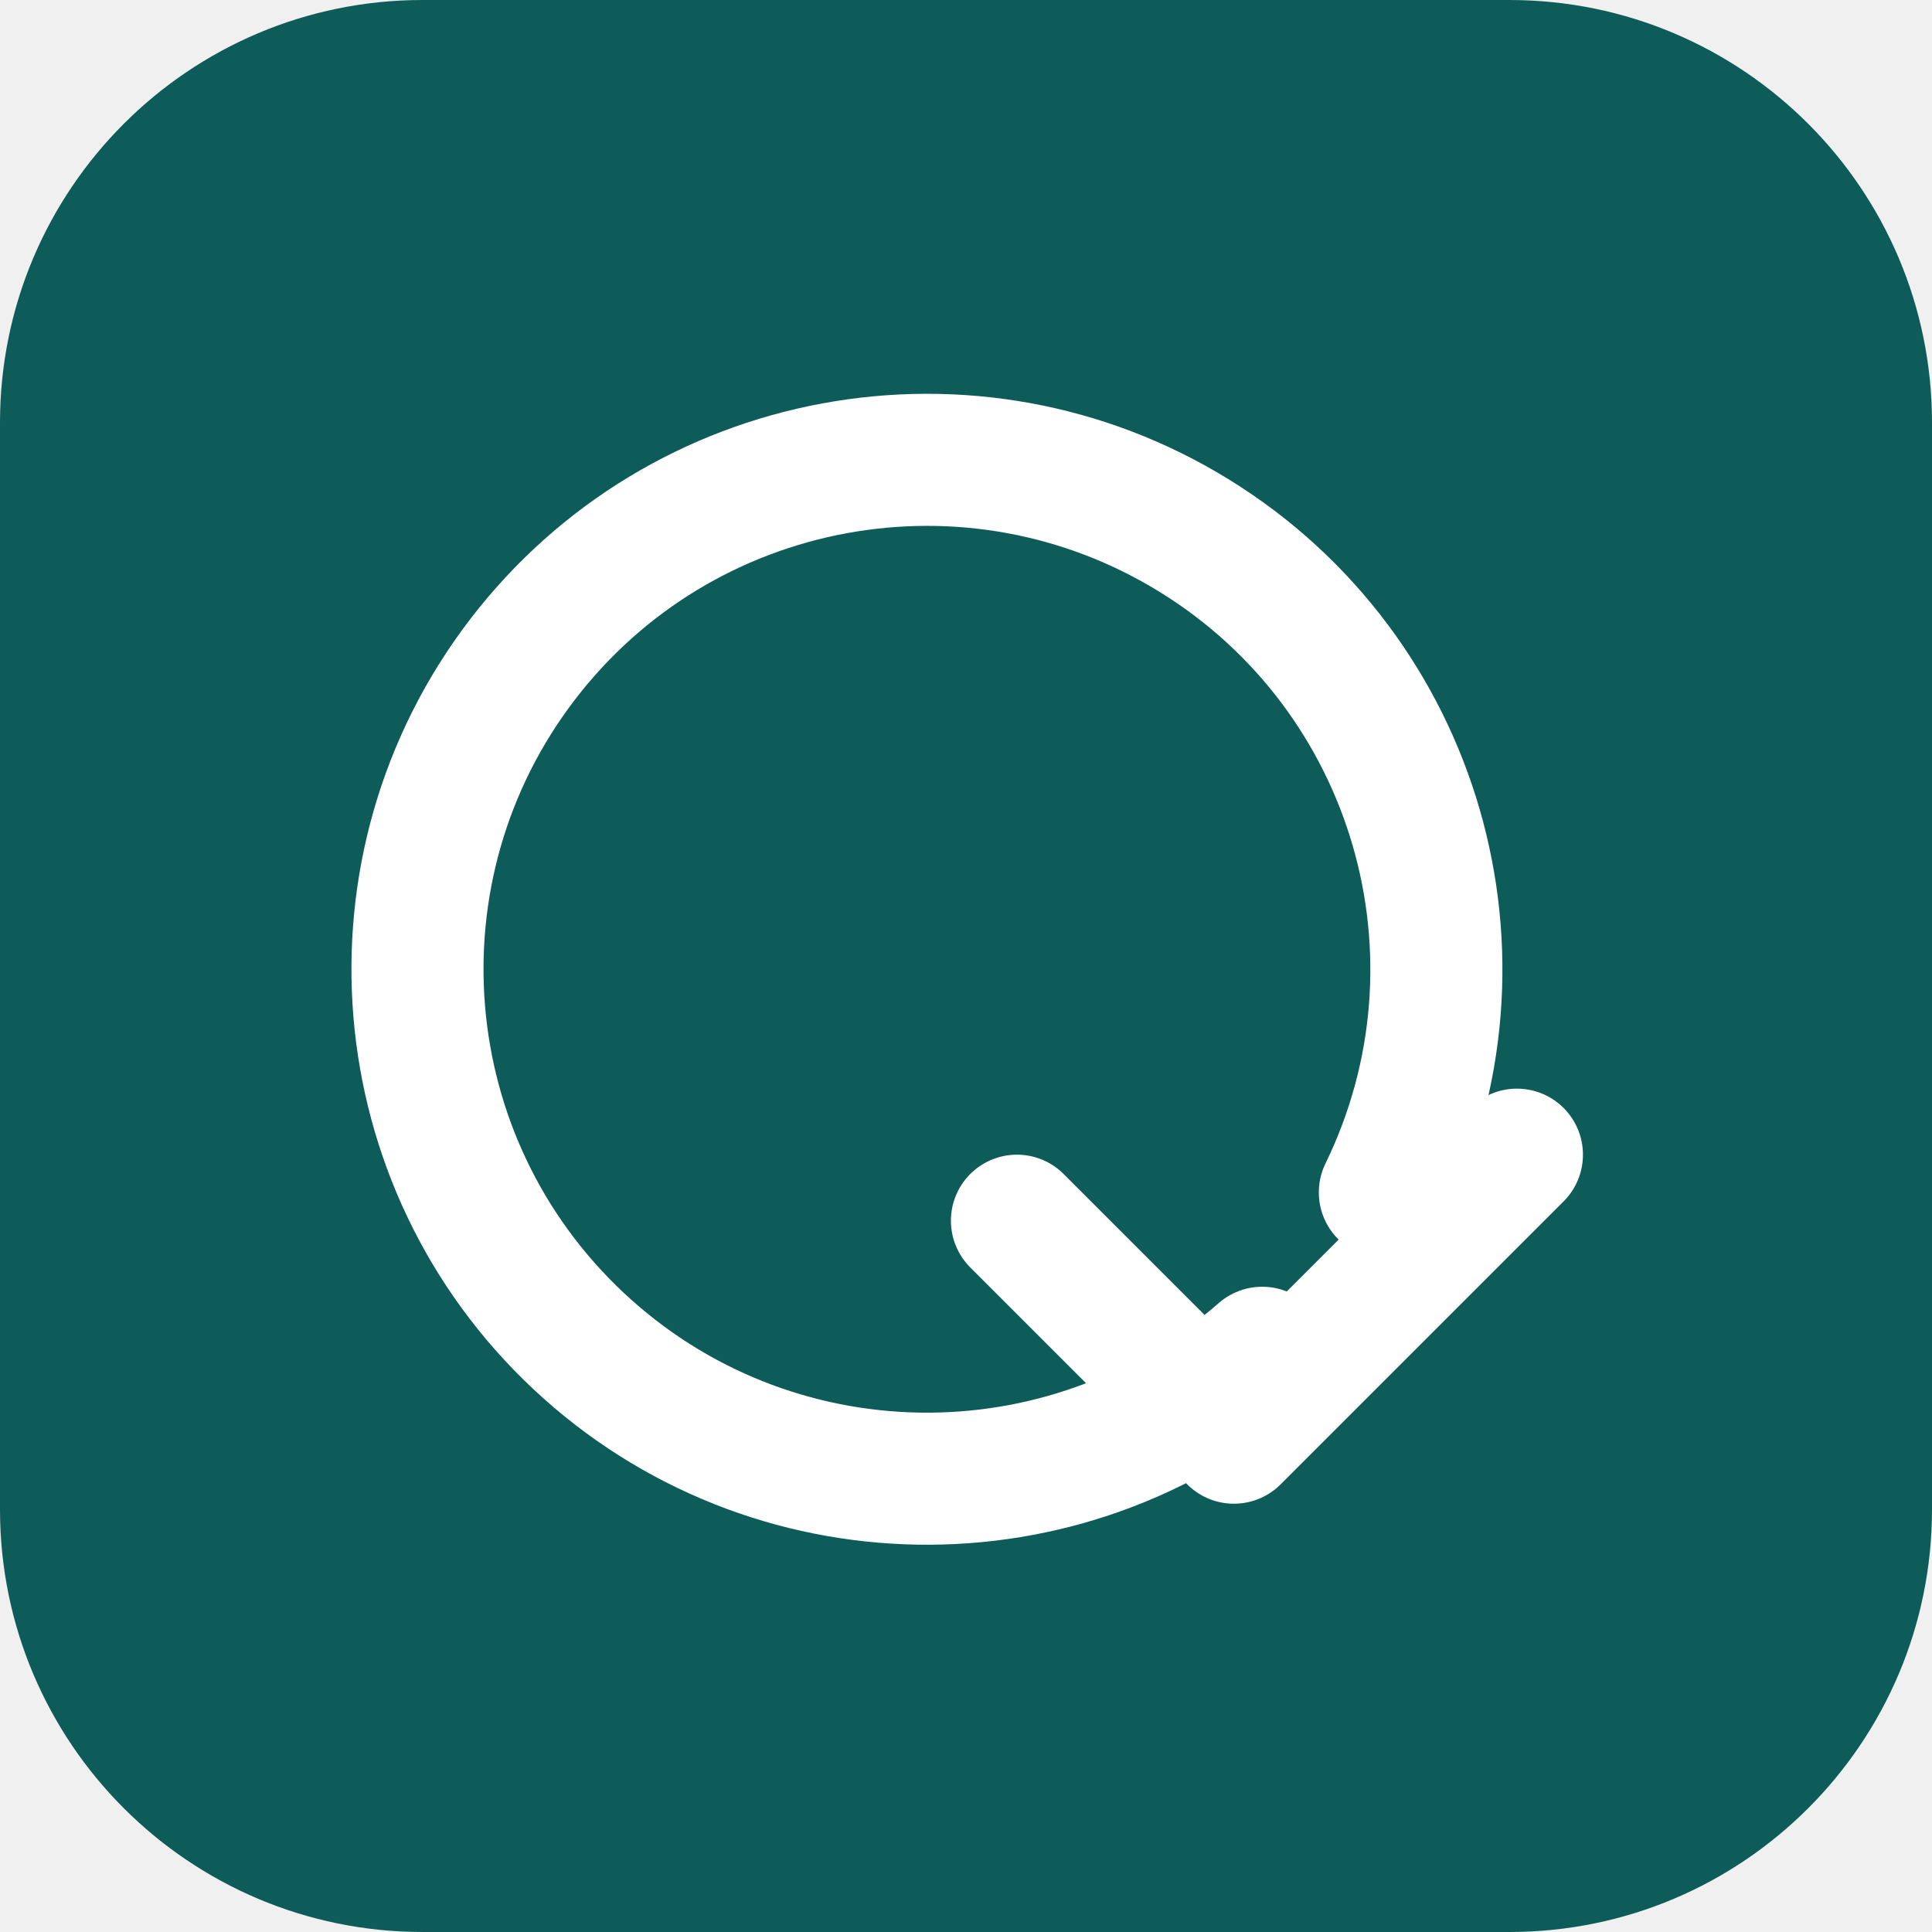
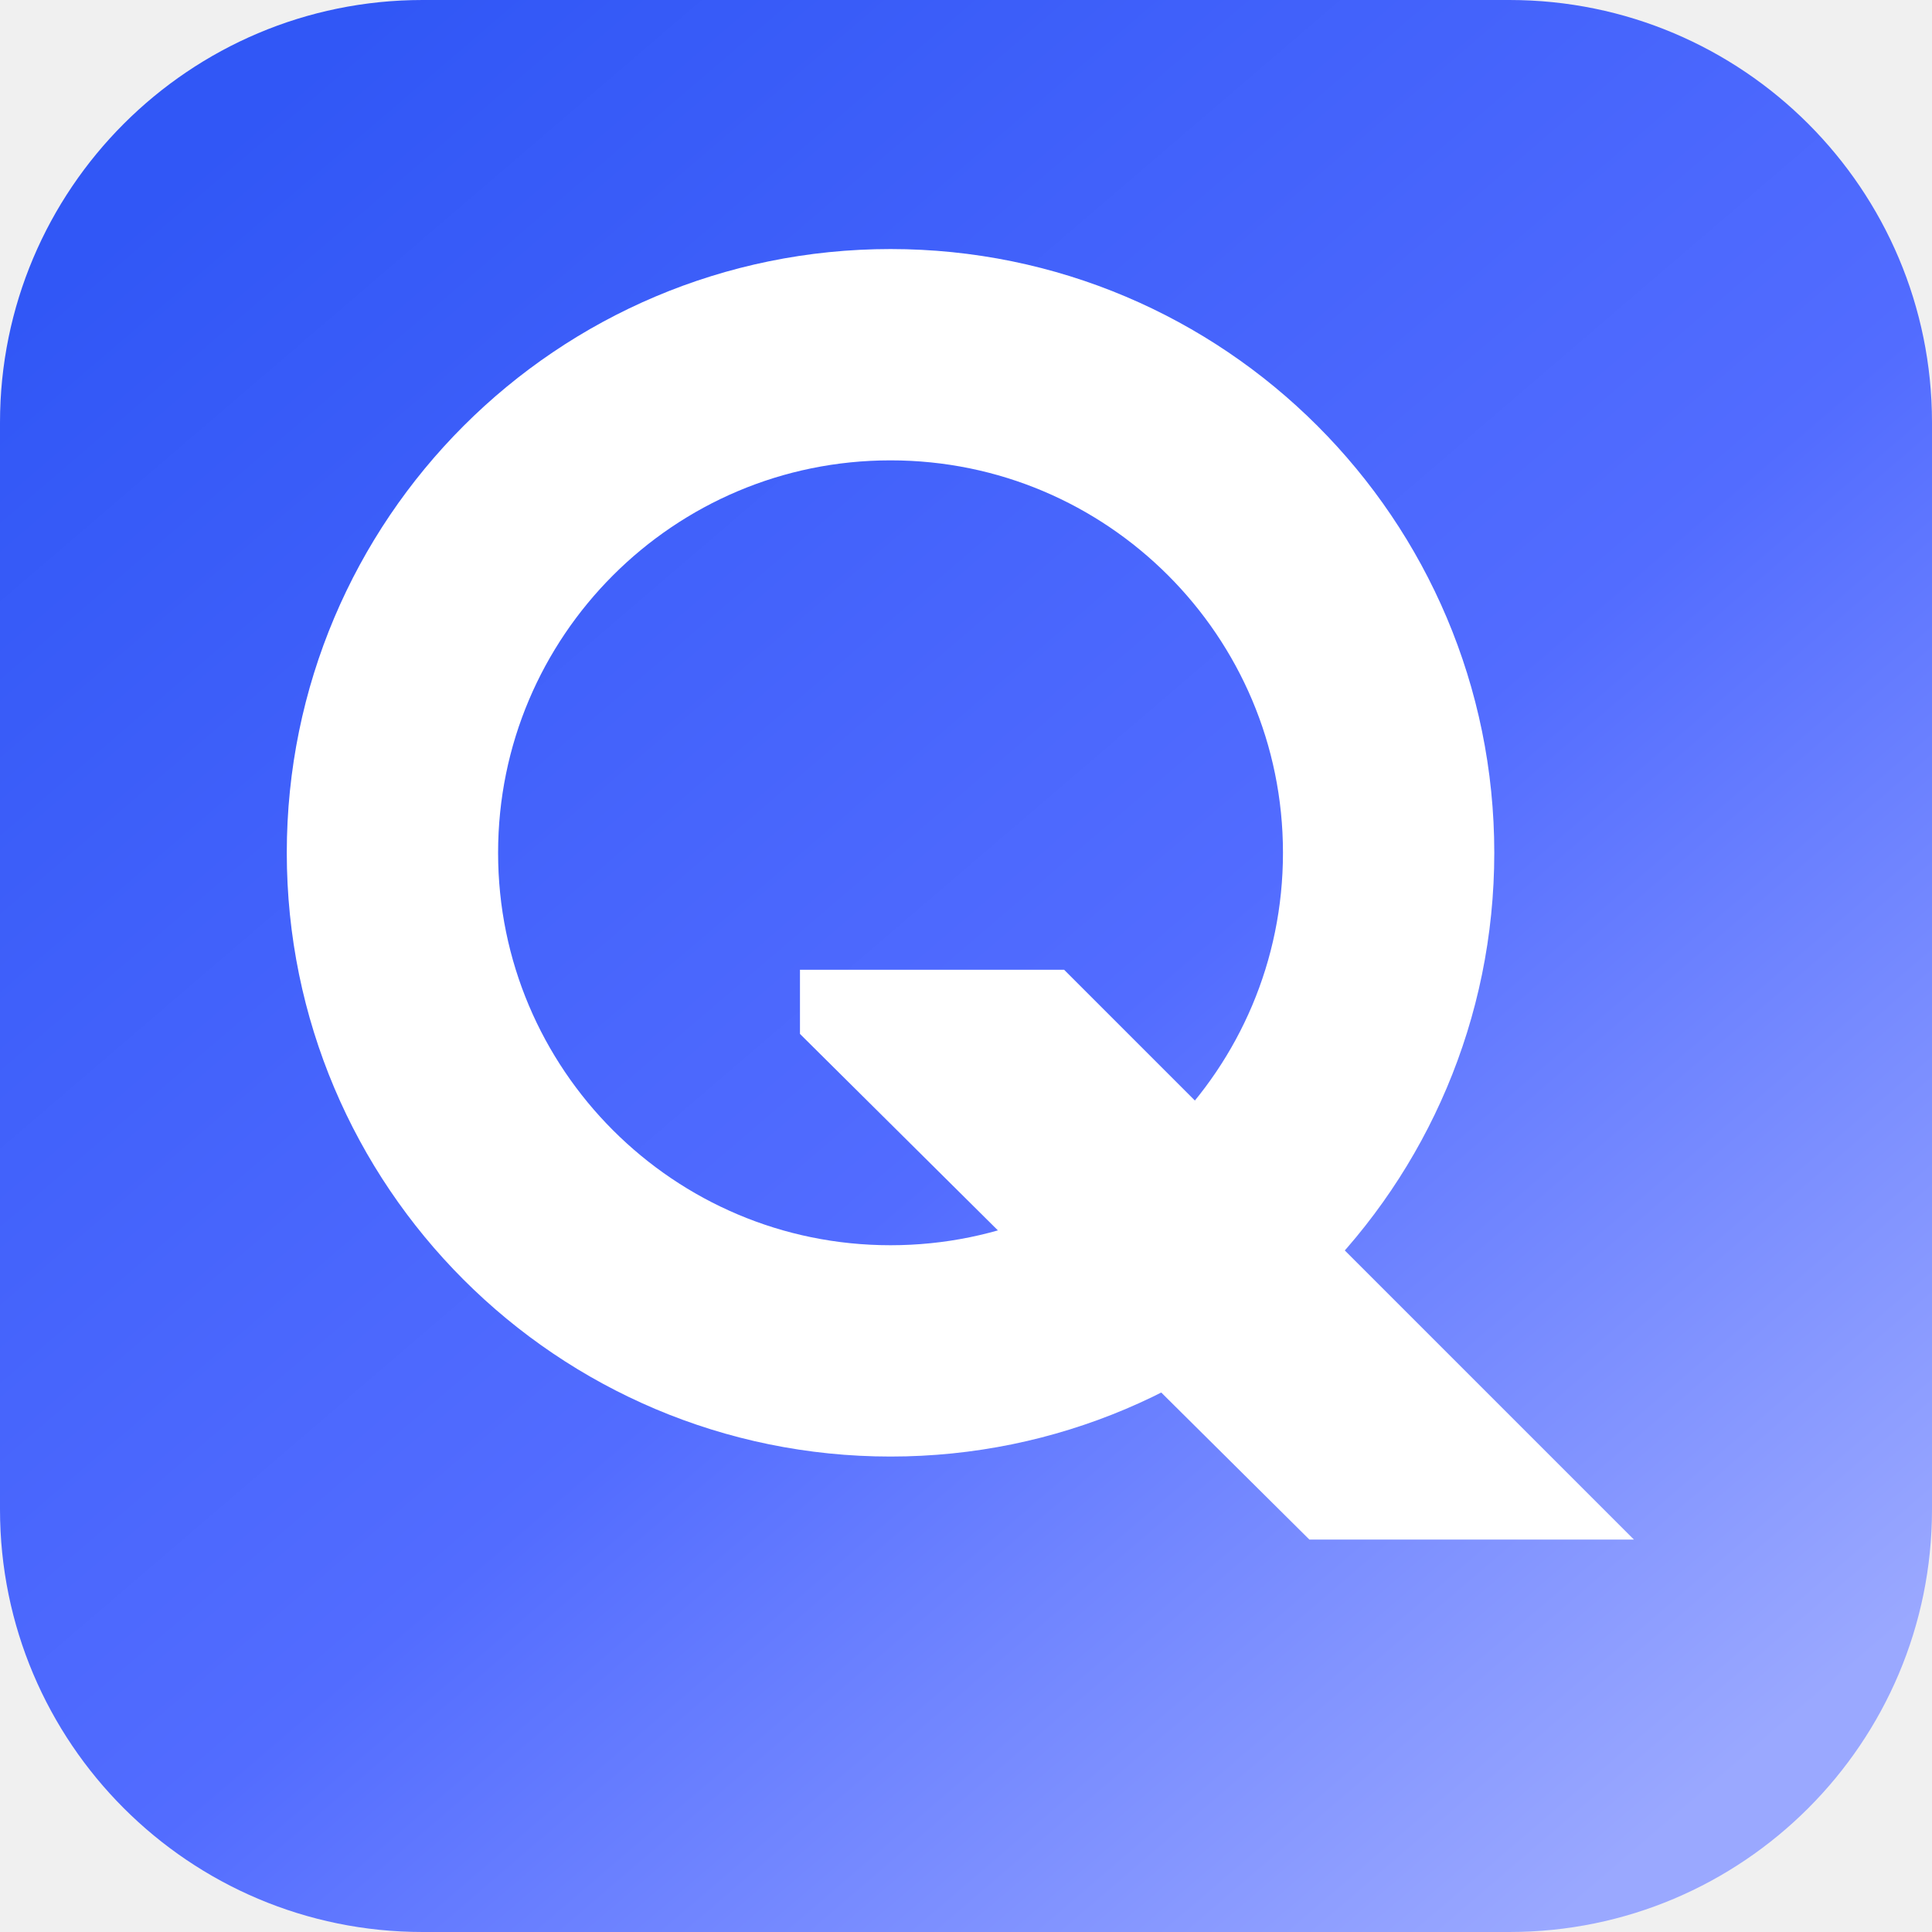
<svg xmlns="http://www.w3.org/2000/svg" viewBox="0 0 512 512" fill="none">
-   <rect width="512" height="512" rx="112" fill="#0D5C5A" />
-   <g transform="translate(72 106) scale(5)">
-     <path d="M52.5 50.5A27 27 0 1 1 59 42" stroke="white" stroke-width="7" stroke-linecap="round" />
-     <path d="M39.5 43.5 51 55 66 40" stroke="white" stroke-width="7" stroke-linecap="round" stroke-linejoin="round" />
-   </g>
+   <defs>
+     <linearGradient id="bg" x1="64" y1="32" x2="448" y2="480" gradientUnits="userSpaceOnUse">
+       <stop stop-color="#3157F6" />
+       <stop offset=".56" stop-color="#526CFF" />
+       <stop offset="1" stop-color="#9AA8FF" />
+     </linearGradient>
+   </defs>
+   <rect width="512" height="512" rx="112" fill="url(#bg)" />
+   <circle cx="236" cy="226" r="132" stroke="#fff" stroke-width="56" />
+   <path d="M212 257h70l151 151h-86L212 274Z" fill="#fff" />
</svg>
